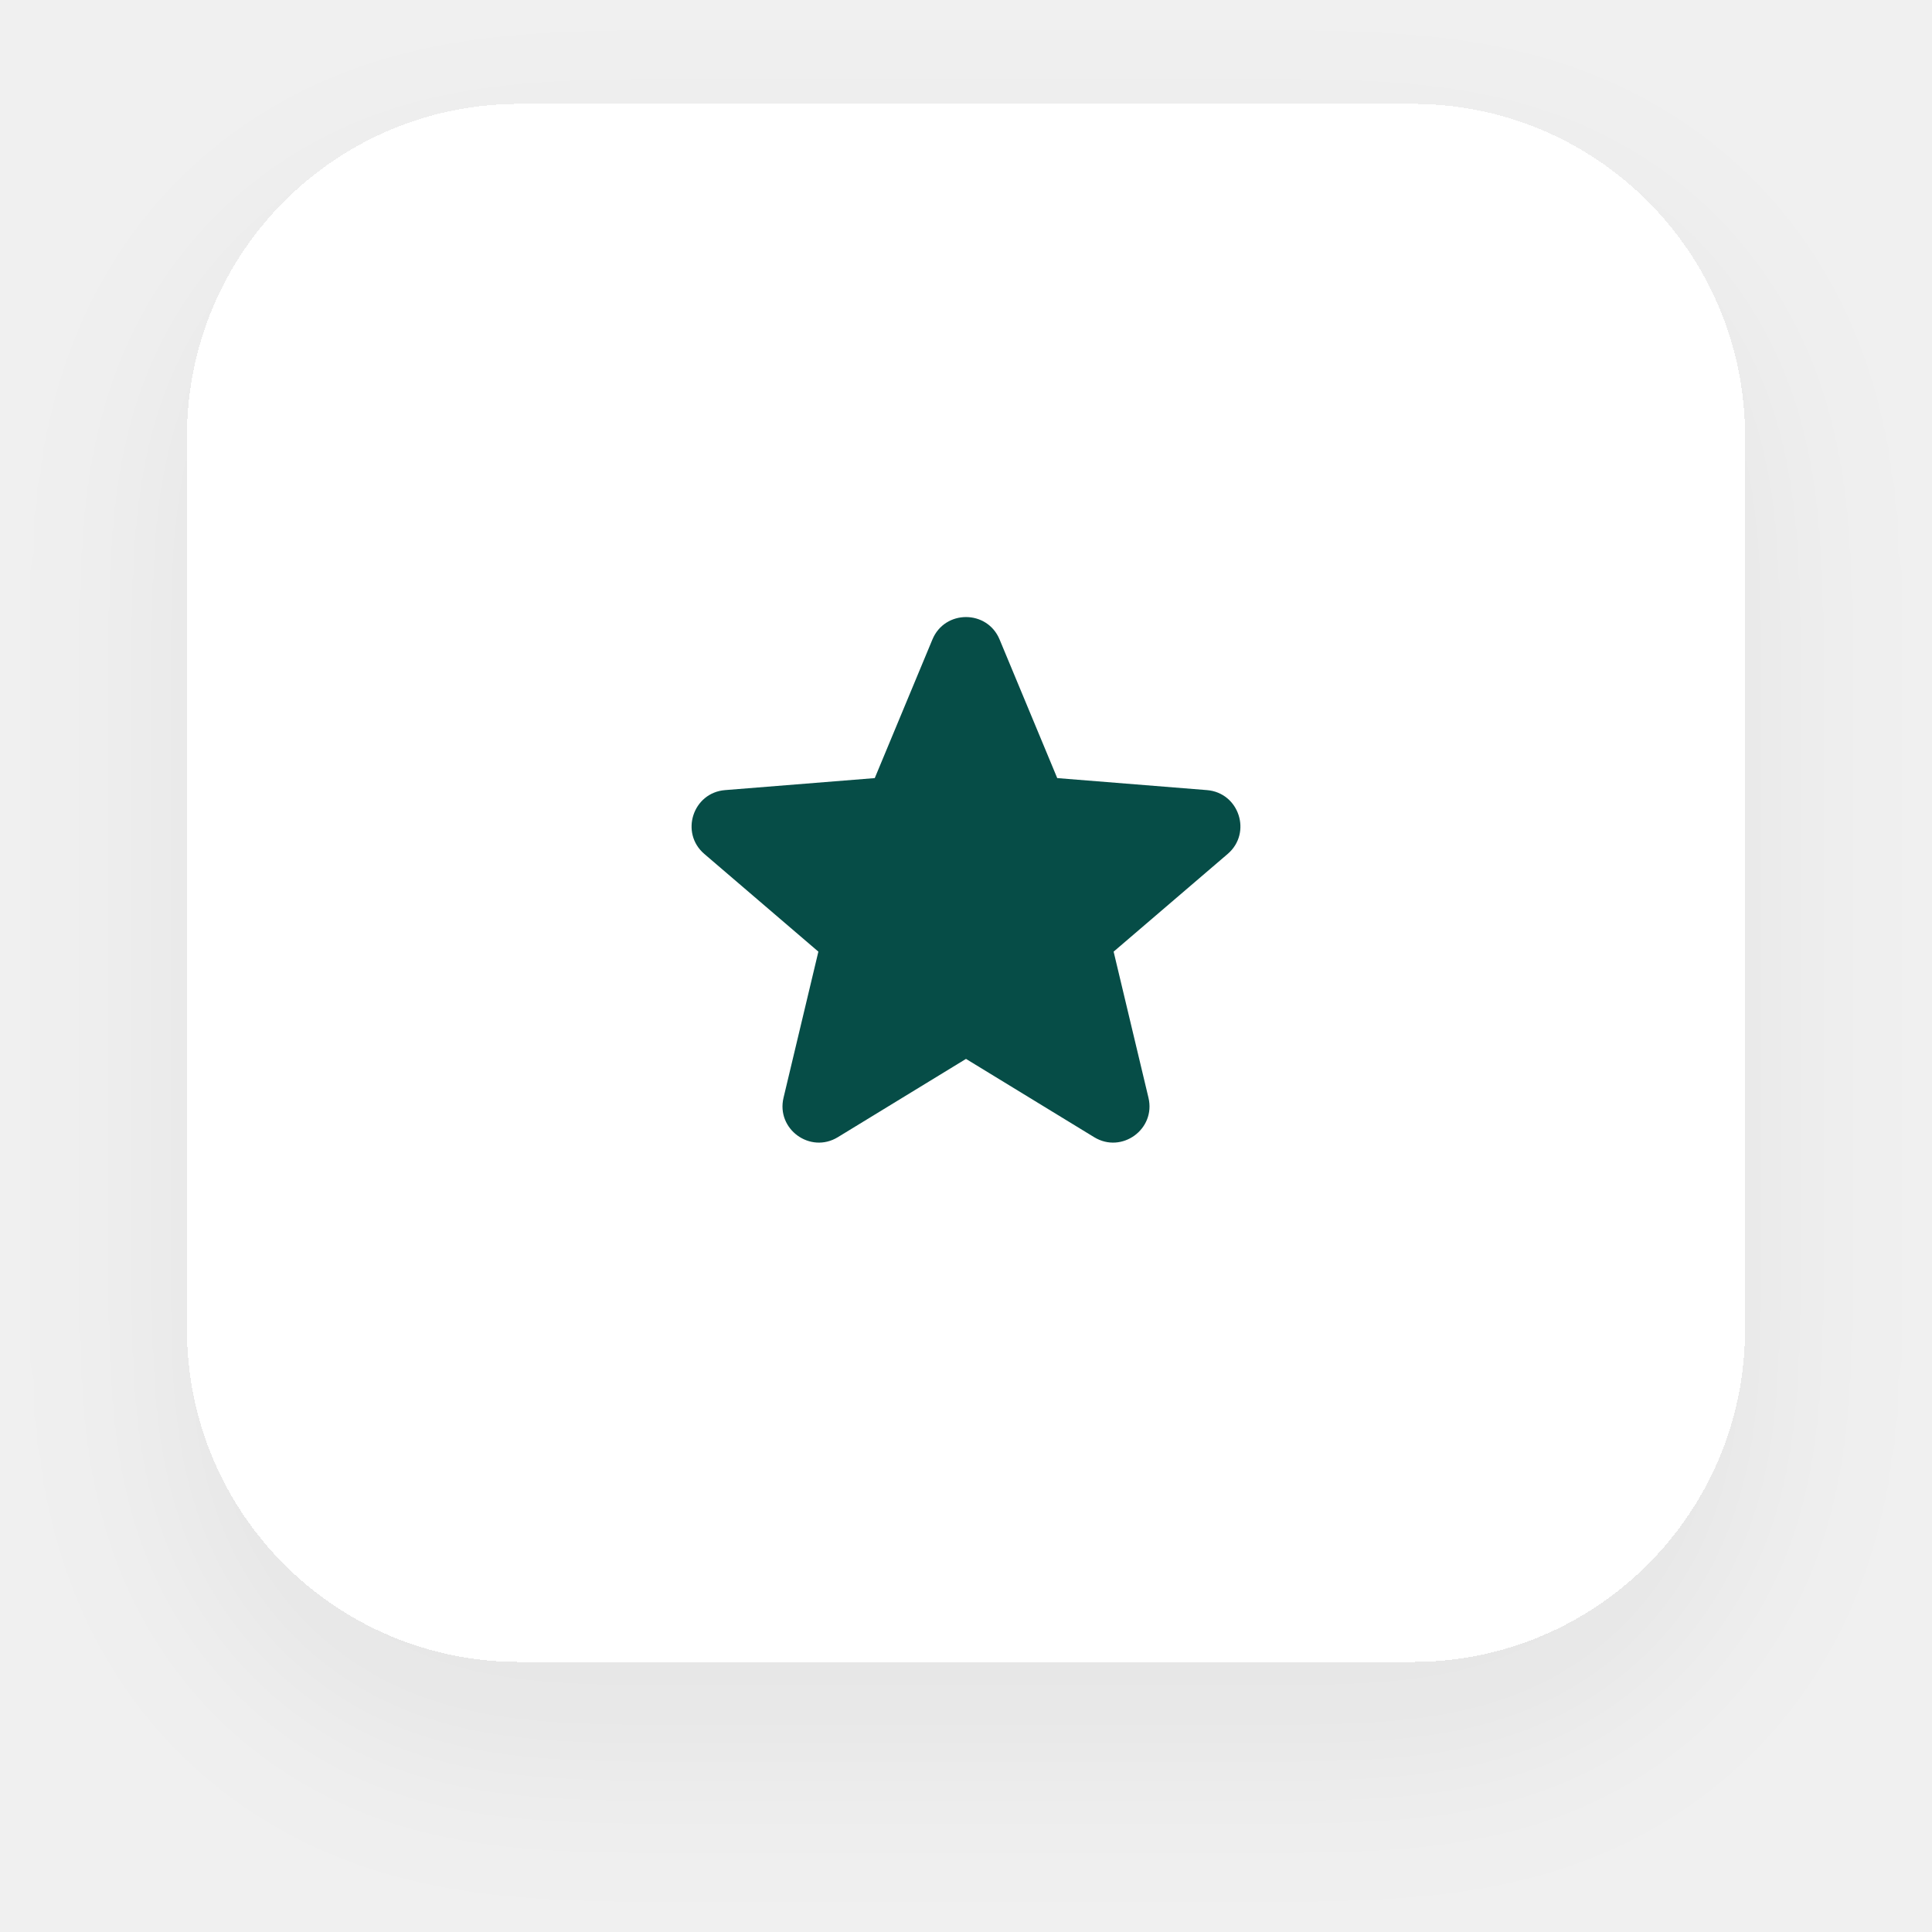
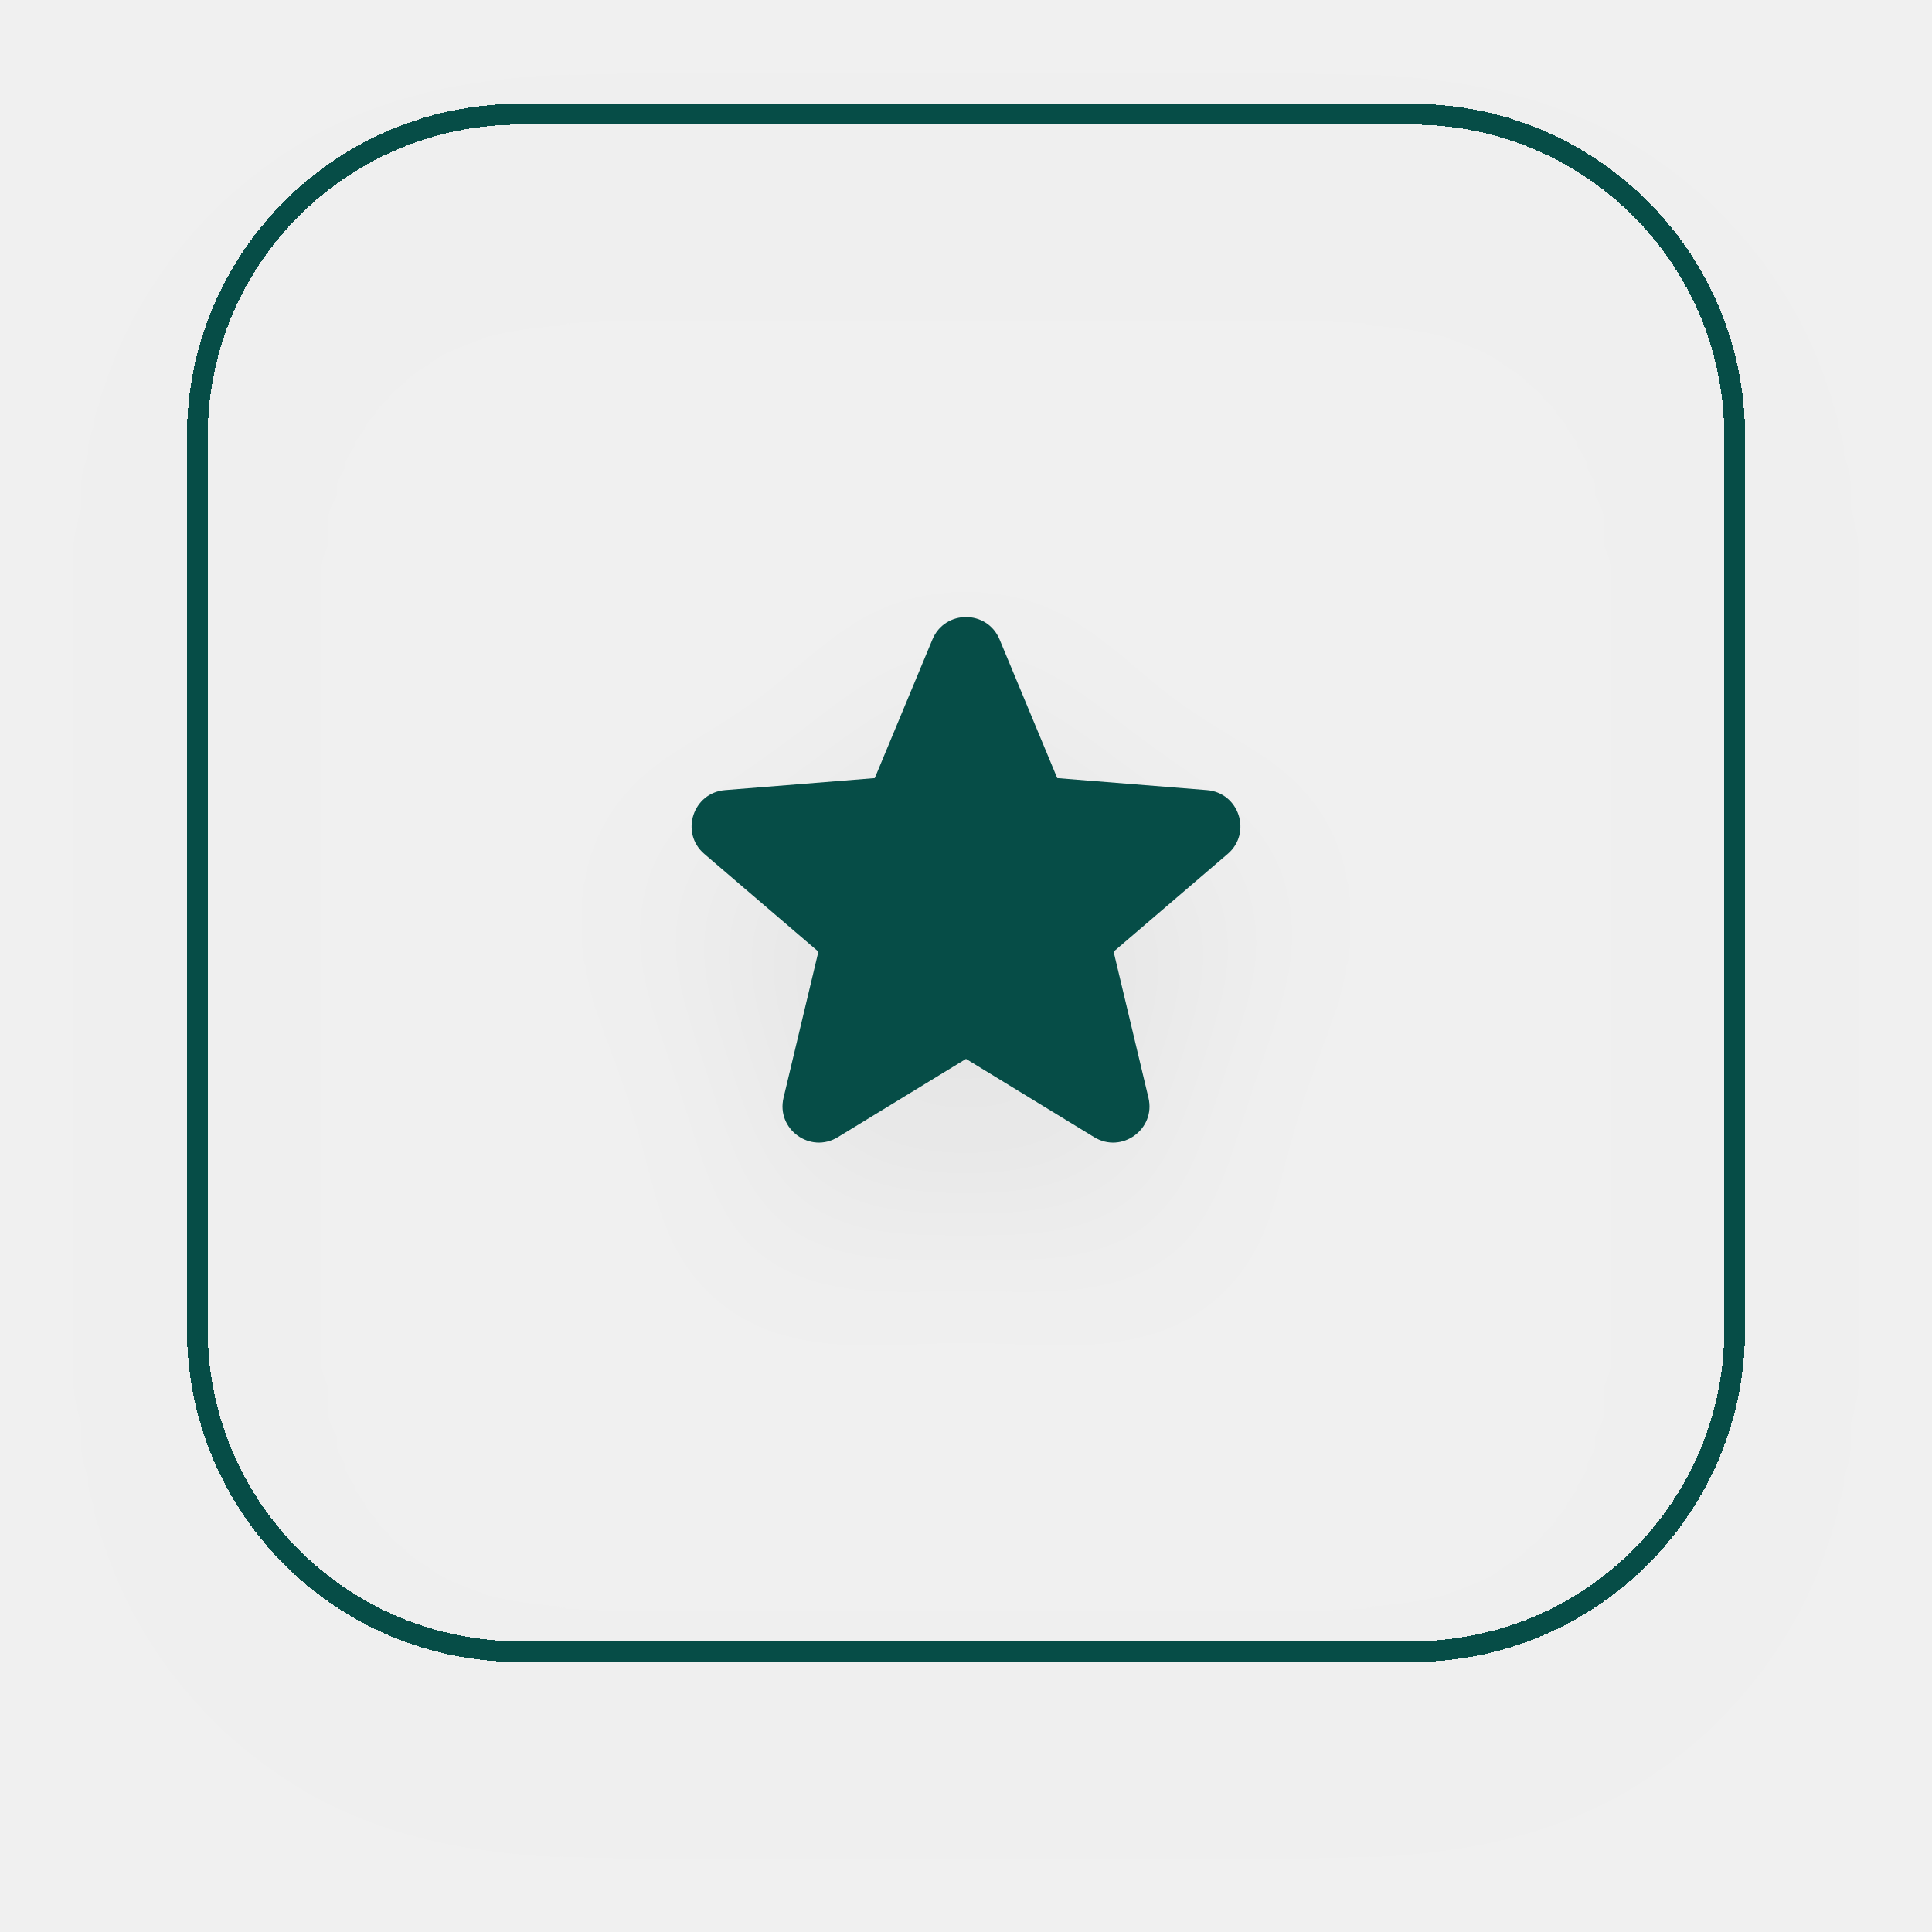
<svg xmlns="http://www.w3.org/2000/svg" width="93" height="93" viewBox="0 0 93 93" fill="none">
  <g filter="url(#filter0_d_2153_4494)">
-     <rect x="9" y="5" width="75" height="75" rx="16" fill="white" shape-rendering="crispEdges" />
+     <rect x="9.5" y="5.5" width="74" height="74" rx="15.5" stroke="#064D47" shape-rendering="crispEdges" />
    <path fill-rule="evenodd" clip-rule="evenodd" d="M44.884 30.781C45.482 29.344 47.518 29.344 48.116 30.781L50.892 37.455L58.097 38.033C59.649 38.157 60.278 40.094 59.096 41.106L53.606 45.809L55.283 52.84C55.645 54.355 53.997 55.551 52.669 54.74L46.5 50.972L40.331 54.74C39.003 55.551 37.355 54.355 37.717 52.84L39.394 45.809L33.904 41.106C32.722 40.094 33.351 38.157 34.903 38.033L42.108 37.455L44.884 30.781Z" fill="#064D47" />
  </g>
  <defs>
    <filter id="filter0_d_2153_4494" x="0" y="0" width="93" height="93" filterUnits="userSpaceOnUse" color-interpolation-filters="sRGB">
      <feFlood flood-opacity="0" result="BackgroundImageFix" />
      <feColorMatrix in="SourceAlpha" type="matrix" values="0 0 0 0 0 0 0 0 0 0 0 0 0 0 0 0 0 0 127 0" result="hardAlpha" />
      <feOffset dy="4" />
      <feGaussianBlur stdDeviation="4.5" />
      <feComposite in2="hardAlpha" operator="out" />
      <feColorMatrix type="matrix" values="0 0 0 0 0 0 0 0 0 0 0 0 0 0 0 0 0 0 0.05 0" />
      <feBlend mode="normal" in2="BackgroundImageFix" result="effect1_dropShadow_2153_4494" />
      <feBlend mode="normal" in="SourceGraphic" in2="effect1_dropShadow_2153_4494" result="shape" />
    </filter>
  </defs>
</svg>
